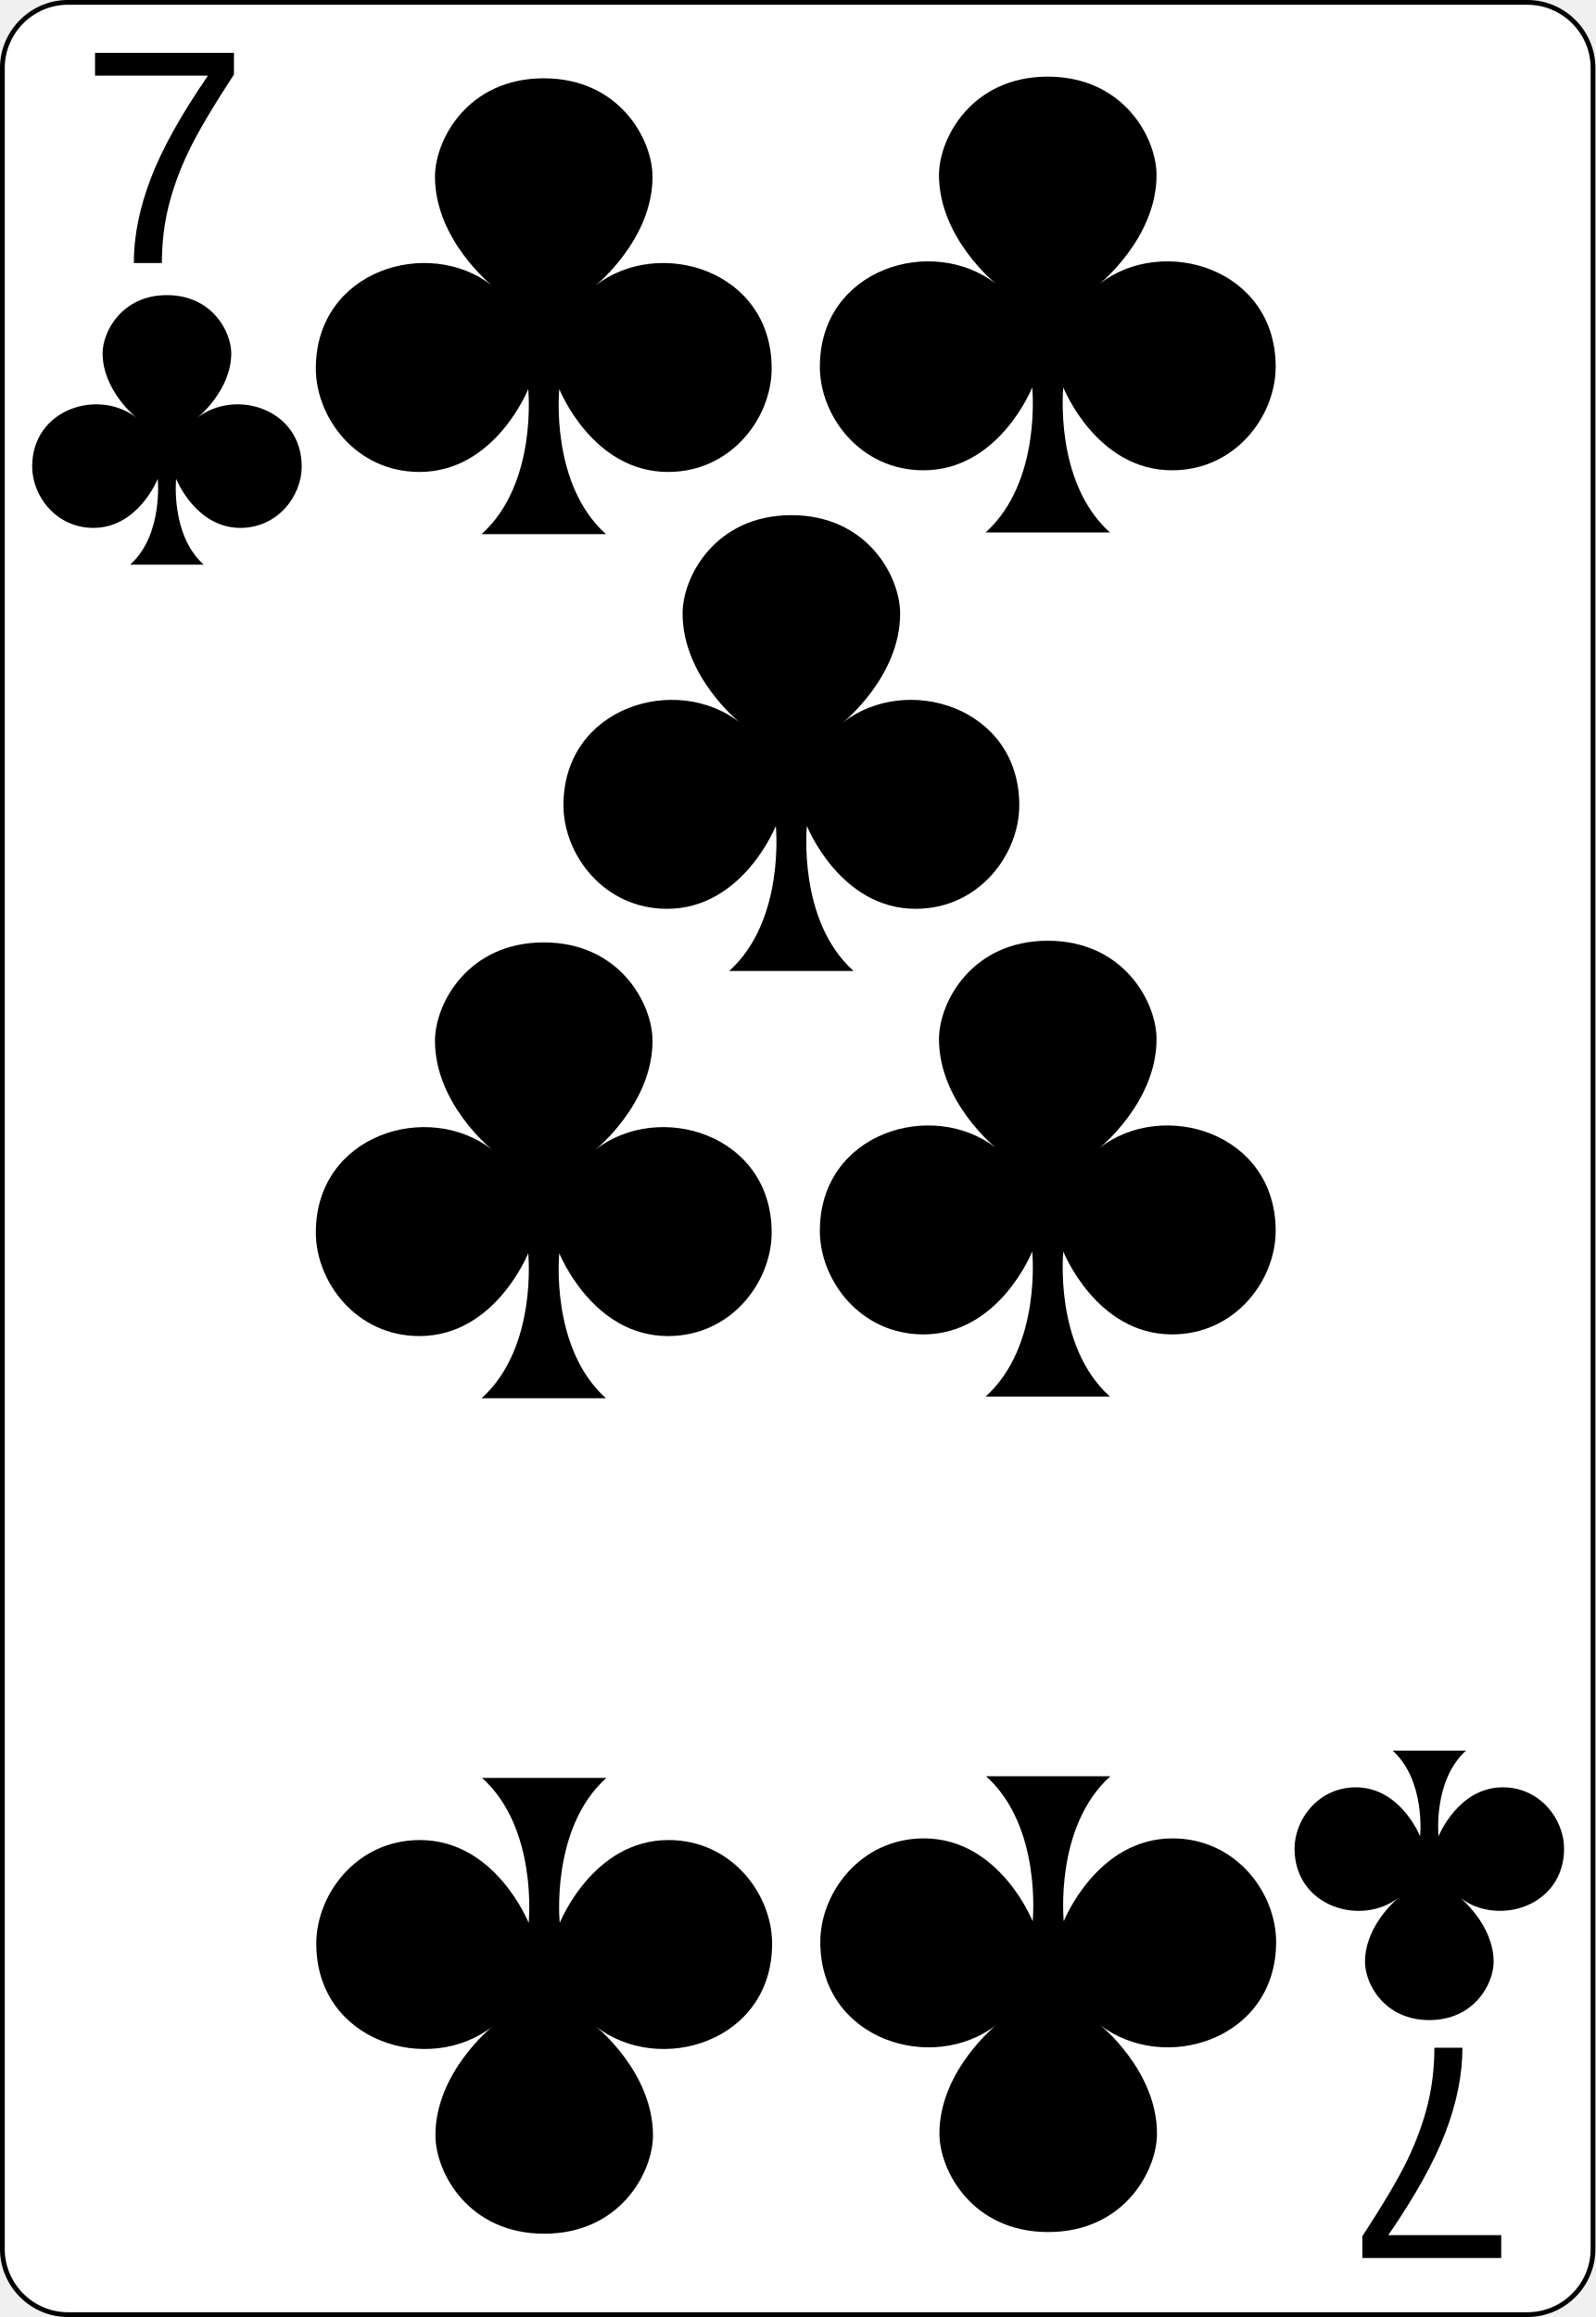
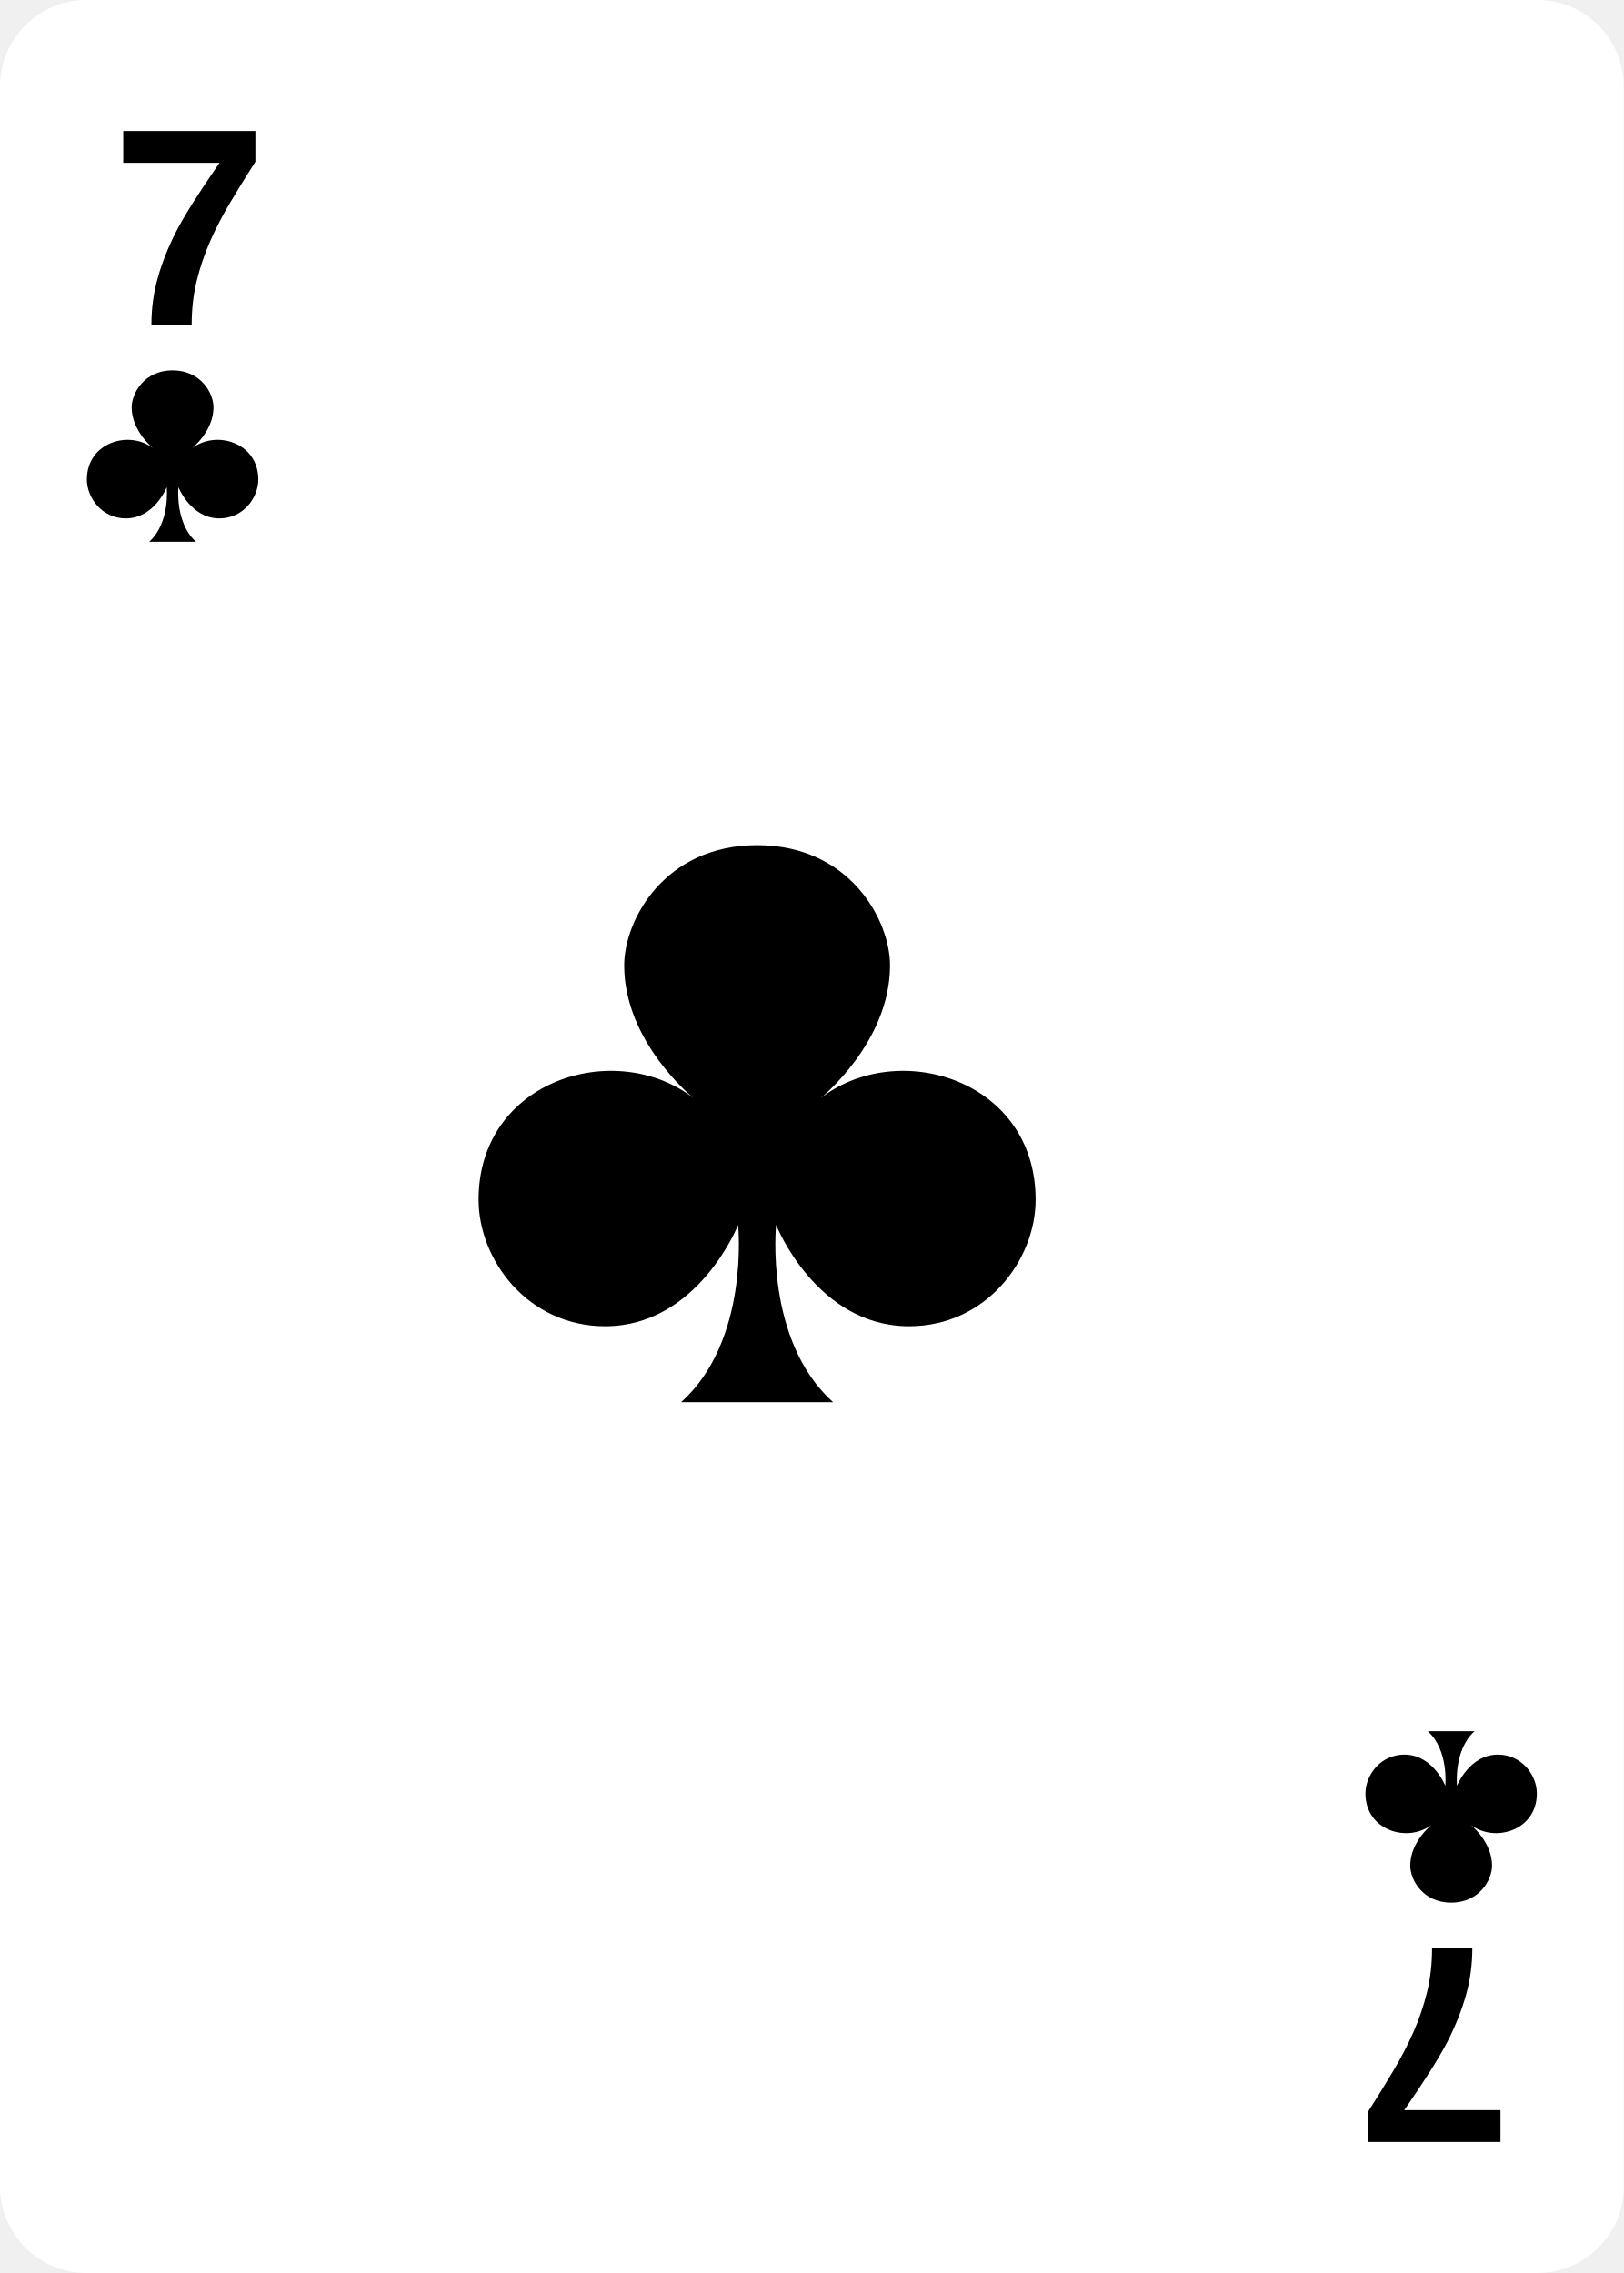
- <svg xmlns="http://www.w3.org/2000/svg" xmlns:xlink="http://www.w3.org/1999/xlink" width="167.087pt" height="242.667pt" viewBox="0 0 167.087 242.667" xml:space="preserve" id="svg2" version="1.1">
-   <defs id="defs41">
-     <radialGradient xlink:href="#linearGradient2984" id="radialGradient3760" cx="48.231" cy="18.138" fx="48.231" fy="18.138" r="9.5" gradientUnits="userSpaceOnUse" gradientTransform="matrix(-1.560526,0.01828294,-0.02684055,-2.290953,123.9838,58.80911)" />
-     <linearGradient id="linearGradient2984">
-       <stop style="stop-color:#000000;stop-opacity:1;" offset="0" id="stop2986" />
-       <stop style="stop-color:#000000;stop-opacity:0.656;" offset="1" id="stop2988" />
-     </linearGradient>
-     <radialGradient xlink:href="#linearGradient3784" id="radialGradient3792" cx="171.487" cy="511.223" fx="171.487" fy="511.223" r="81.903" gradientTransform="matrix(1.152989,-0.6739155,0.3948202,0.6754904,-233.6326,270.4008)" gradientUnits="userSpaceOnUse" />
-     <linearGradient id="linearGradient3784">
-       <stop style="stop-color:#ffffff;stop-opacity:0.534;" offset="0" id="stop3786" />
-       <stop style="stop-color:#000000;stop-opacity:0;" offset="1" id="stop3788" />
-     </linearGradient>
-     <radialGradient r="81.903" fy="511.223" fx="171.487" cy="511.223" cx="171.487" gradientTransform="matrix(1.152989,-0.6739155,0.3948202,0.6754904,-233.6326,270.4008)" gradientUnits="userSpaceOnUse" id="radialGradient3855" xlink:href="#linearGradient3784-4" />
-     <linearGradient id="linearGradient3784-4">
-       <stop style="stop-color:#ffffff;stop-opacity:0.519;" offset="0" id="stop3786-8" />
-       <stop style="stop-color:#000000;stop-opacity:0;" offset="1" id="stop3788-6" />
-     </linearGradient>
-     <radialGradient r="81.903" fy="461.841" fx="181.694" cy="461.841" cx="181.694" gradientTransform="matrix(1.152989,-0.6739155,0.3948202,0.6754904,-233.6326,270.4008)" gradientUnits="userSpaceOnUse" id="radialGradient3916" xlink:href="#linearGradient3784-3" />
-     <linearGradient id="linearGradient3784-3">
-       <stop style="stop-color:#ffffff;stop-opacity:0.702;" offset="0" id="stop3786-86" />
-       <stop style="stop-color:#000000;stop-opacity:0;" offset="1" id="stop3788-2" />
-     </linearGradient>
+ <svg xmlns="http://www.w3.org/2000/svg" viewBox="0 0 300 420" width="100%" height="100%">
+   <defs>
+     <symbol id="suit" viewBox="38 12 24 24">
+       <path fill="#000000" d="m 50.291,22.698 c 0,0 2.375,-1.9 2.375,-4.534 0,-1.542 -1.369,-4.102 -4.534,-4.102 -3.165,0 -4.534,2.561 -4.534,4.102 0,2.634 2.375,4.534 2.375,4.534 -2.638,-2.055 -7.341,-0.652 -7.341,3.455 0,2.056 1.68,4.318 4.318,4.318 3.165,0 4.534,-3.455 4.534,-3.455 0,0 0.402,3.938 -1.943,6.046 h 5.182 c -2.345,-2.107 -1.943,-6.046 -1.943,-6.046 0,0 1.369,3.455 4.534,3.455 2.639,0 4.318,-2.263 4.318,-4.318 0,-4.107 -4.703,-5.51 -7.341,-3.455 z" />
+     </symbol>
+     <g id="corner">
+       <text x="35" y="60" font-family="Arial, sans-serif" font-weight="bold" font-size="52" fill="#000000" text-anchor="middle">7</text>
+       <use href="#suit" x="15" y="65" width="40" height="40" />
+     </g>
  </defs>
-   <g id="Layer_x0020_1" style="fill-rule:nonzero;clip-rule:nonzero;stroke:#000000;stroke-miterlimit:4;">
-     <path style="fill:#FFFFFF;stroke-width:0.5;" d="M166.837,235.548c0,3.777-3.087,6.869-6.871,6.869H7.111c-3.775,0-6.861-3.092-6.861-6.869V7.12C0.25,3.343,3.336,0.25,7.111,0.25h152.855    c3.784,0,6.871,3.093,6.871,6.87v228.428z" id="path5" />
-     <g style="stroke:none;" id="g7">
-       <g id="g9">
- 				
- 			</g>
-     </g>
-     <g id="g15">
- 			
- 		</g>
-     <g id="g19">
- 			
- 		</g>
-     <g style="stroke:none;" id="g23">
-       <g id="g25">
- 				
- 			</g>
-     </g>
-     <g style="stroke:none;" id="g31">
-       <g id="g33">
- 				
- 			</g>
-     </g>
-   </g>
-   <text xml:space="preserve" style="font-size:32px;font-style:normal;font-weight:normal;line-height:125%;letter-spacing:0px;word-spacing:0px;fill:#000000;fill-opacity:1;stroke:none;font-family:Bitstream Vera Sans" x="8.311" y="27.548" id="text3788">
-     <tspan id="tspan3790" x="8.311" y="27.548" style="font-style:normal;font-variant:normal;font-weight:normal;font-stretch:normal;font-family:Arial;-inkscape-font-specification:Arial">7</tspan>
-   </text>
-   <g transform="matrix(1.485651,0,0,1.485651,-54.02466,10.01807)" id="layer1-1-4">
-     <path id="cl-9" d="m 50.291,22.698 c 0,0 2.375,-1.9 2.375,-4.534 0,-1.542 -1.369,-4.102 -4.534,-4.102 -3.165,0 -4.534,2.561 -4.534,4.102 0,2.634 2.375,4.534 2.375,4.534 -2.638,-2.055 -7.341,-0.652 -7.341,3.455 0,2.056 1.68,4.318 4.318,4.318 3.165,0 4.534,-3.455 4.534,-3.455 0,0 0.402,3.938 -1.943,6.046 h 5.182 c -2.345,-2.107 -1.943,-6.046 -1.943,-6.046 0,0 1.369,3.455 4.534,3.455 2.639,0 4.318,-2.263 4.318,-4.318 0,-4.107 -4.703,-5.51 -7.341,-3.455 z" style="fill:#000000" />
-   </g>
-   <text xml:space="preserve" style="font-size:32px;font-style:normal;font-weight:normal;line-height:125%;letter-spacing:0px;word-spacing:0px;fill:#000000;fill-opacity:1;stroke:none;font-family:Bitstream Vera Sans" x="-158.864" y="-214.467" id="text3788-8" transform="scale(-1,-1)">
-     <tspan id="tspan3790-7" x="-158.864" y="-214.467" style="font-style:normal;font-variant:normal;font-weight:normal;font-stretch:normal;font-family:Arial;-inkscape-font-specification:Arial">7</tspan>
-   </text>
-   <g transform="matrix(-1.485651,0,0,-1.485651,221.1992,232.4618)" id="layer1-1-4-1">
-     <path id="cl-9-7" d="m 50.291,22.698 c 0,0 2.375,-1.9 2.375,-4.534 0,-1.542 -1.369,-4.102 -4.534,-4.102 -3.165,0 -4.534,2.561 -4.534,4.102 0,2.634 2.375,4.534 2.375,4.534 -2.638,-2.055 -7.341,-0.652 -7.341,3.455 0,2.056 1.68,4.318 4.318,4.318 3.165,0 4.534,-3.455 4.534,-3.455 0,0 0.402,3.938 -1.943,6.046 h 5.182 c -2.345,-2.107 -1.943,-6.046 -1.943,-6.046 0,0 1.369,3.455 4.534,3.455 2.639,0 4.318,-2.263 4.318,-4.318 0,-4.107 -4.703,-5.51 -7.341,-3.455 z" style="fill:#000000" />
-   </g>
-   <g transform="matrix(2.512578,0,0,2.512578,-63.98839,-27.13112)" id="layer1-1-4-8">
-     <path id="cl-9-8" d="m 50.291,22.698 c 0,0 2.375,-1.9 2.375,-4.534 0,-1.542 -1.369,-4.102 -4.534,-4.102 -3.165,0 -4.534,2.561 -4.534,4.102 0,2.634 2.375,4.534 2.375,4.534 -2.638,-2.055 -7.341,-0.652 -7.341,3.455 0,2.056 1.68,4.318 4.318,4.318 3.165,0 4.534,-3.455 4.534,-3.455 0,0 0.402,3.938 -1.943,6.046 h 5.182 c -2.345,-2.107 -1.943,-6.046 -1.943,-6.046 0,0 1.369,3.455 4.534,3.455 2.639,0 4.318,-2.263 4.318,-4.318 0,-4.107 -4.703,-5.51 -7.341,-3.455 z" style="fill:#000000" />
-   </g>
-   <g transform="matrix(-2.512578,0,0,-2.512578,177.9295,269.2751)" id="layer1-1-4-8-0">
-     <path id="cl-9-8-6" d="m 50.291,22.698 c 0,0 2.375,-1.9 2.375,-4.534 0,-1.542 -1.369,-4.102 -4.534,-4.102 -3.165,0 -4.534,2.561 -4.534,4.102 0,2.634 2.375,4.534 2.375,4.534 -2.638,-2.055 -7.341,-0.652 -7.341,3.455 0,2.056 1.68,4.318 4.318,4.318 3.165,0 4.534,-3.455 4.534,-3.455 0,0 0.402,3.938 -1.943,6.046 h 5.182 c -2.345,-2.107 -1.943,-6.046 -1.943,-6.046 0,0 1.369,3.455 4.534,3.455 2.639,0 4.318,-2.263 4.318,-4.318 0,-4.107 -4.703,-5.51 -7.341,-3.455 z" style="fill:#000000" />
-   </g>
-   <g transform="matrix(2.512578,0,0,2.512578,-63.98839,63.36968)" id="layer1-1-4-8-2">
-     <path id="cl-9-8-0" d="m 50.291,22.698 c 0,0 2.375,-1.9 2.375,-4.534 0,-1.542 -1.369,-4.102 -4.534,-4.102 -3.165,0 -4.534,2.561 -4.534,4.102 0,2.634 2.375,4.534 2.375,4.534 -2.638,-2.055 -7.341,-0.652 -7.341,3.455 0,2.056 1.68,4.318 4.318,4.318 3.165,0 4.534,-3.455 4.534,-3.455 0,0 0.402,3.938 -1.943,6.046 h 5.182 c -2.345,-2.107 -1.943,-6.046 -1.943,-6.046 0,0 1.369,3.455 4.534,3.455 2.639,0 4.318,-2.263 4.318,-4.318 0,-4.107 -4.703,-5.51 -7.341,-3.455 z" style="fill:#000000" />
-   </g>
-   <g transform="matrix(2.512578,0,0,2.512578,-11.20333,-27.30484)" id="layer1-1-4-8-8">
-     <path id="cl-9-8-9" d="m 50.291,22.698 c 0,0 2.375,-1.9 2.375,-4.534 0,-1.542 -1.369,-4.102 -4.534,-4.102 -3.165,0 -4.534,2.561 -4.534,4.102 0,2.634 2.375,4.534 2.375,4.534 -2.638,-2.055 -7.341,-0.652 -7.341,3.455 0,2.056 1.68,4.318 4.318,4.318 3.165,0 4.534,-3.455 4.534,-3.455 0,0 0.402,3.938 -1.943,6.046 h 5.182 c -2.345,-2.107 -1.943,-6.046 -1.943,-6.046 0,0 1.369,3.455 4.534,3.455 2.639,0 4.318,-2.263 4.318,-4.318 0,-4.107 -4.703,-5.51 -7.341,-3.455 z" style="fill:#000000" />
-   </g>
-   <g transform="matrix(-2.512578,0,0,-2.512578,230.7146,269.1014)" id="layer1-1-4-8-0-2">
-     <path id="cl-9-8-6-6" d="m 50.291,22.698 c 0,0 2.375,-1.9 2.375,-4.534 0,-1.542 -1.369,-4.102 -4.534,-4.102 -3.165,0 -4.534,2.561 -4.534,4.102 0,2.634 2.375,4.534 2.375,4.534 -2.638,-2.055 -7.341,-0.652 -7.341,3.455 0,2.056 1.68,4.318 4.318,4.318 3.165,0 4.534,-3.455 4.534,-3.455 0,0 0.402,3.938 -1.943,6.046 h 5.182 c -2.345,-2.107 -1.943,-6.046 -1.943,-6.046 0,0 1.369,3.455 4.534,3.455 2.639,0 4.318,-2.263 4.318,-4.318 0,-4.107 -4.703,-5.51 -7.341,-3.455 z" style="fill:#000000" />
-   </g>
-   <g transform="matrix(2.512578,0,0,2.512578,-11.20333,63.19596)" id="layer1-1-4-8-2-6">
-     <path id="cl-9-8-0-4" d="m 50.291,22.698 c 0,0 2.375,-1.9 2.375,-4.534 0,-1.542 -1.369,-4.102 -4.534,-4.102 -3.165,0 -4.534,2.561 -4.534,4.102 0,2.634 2.375,4.534 2.375,4.534 -2.638,-2.055 -7.341,-0.652 -7.341,3.455 0,2.056 1.68,4.318 4.318,4.318 3.165,0 4.534,-3.455 4.534,-3.455 0,0 0.402,3.938 -1.943,6.046 h 5.182 c -2.345,-2.107 -1.943,-6.046 -1.943,-6.046 0,0 1.369,3.455 4.534,3.455 2.639,0 4.318,-2.263 4.318,-4.318 0,-4.107 -4.703,-5.51 -7.341,-3.455 z" style="fill:#000000" />
-   </g>
-   <g transform="matrix(2.512578,0,0,2.512578,-38.0557,18.62236)" id="layer1-1-4-8-6">
-     <path id="cl-9-8-8" d="m 50.291,22.698 c 0,0 2.375,-1.9 2.375,-4.534 0,-1.542 -1.369,-4.102 -4.534,-4.102 -3.165,0 -4.534,2.561 -4.534,4.102 0,2.634 2.375,4.534 2.375,4.534 -2.638,-2.055 -7.341,-0.652 -7.341,3.455 0,2.056 1.68,4.318 4.318,4.318 3.165,0 4.534,-3.455 4.534,-3.455 0,0 0.402,3.938 -1.943,6.046 h 5.182 c -2.345,-2.107 -1.943,-6.046 -1.943,-6.046 0,0 1.369,3.455 4.534,3.455 2.639,0 4.318,-2.263 4.318,-4.318 0,-4.107 -4.703,-5.51 -7.341,-3.455 z" style="fill:#000000" />
-   </g>
+   <rect width="300" height="420" rx="16" fill="#ffffff" />
+   <use href="#corner" />
+   <use href="#corner" transform="rotate(180, 150, 210)" />
+   <use href="#suit" x="85" y="145" width="130" height="130" />
</svg>
